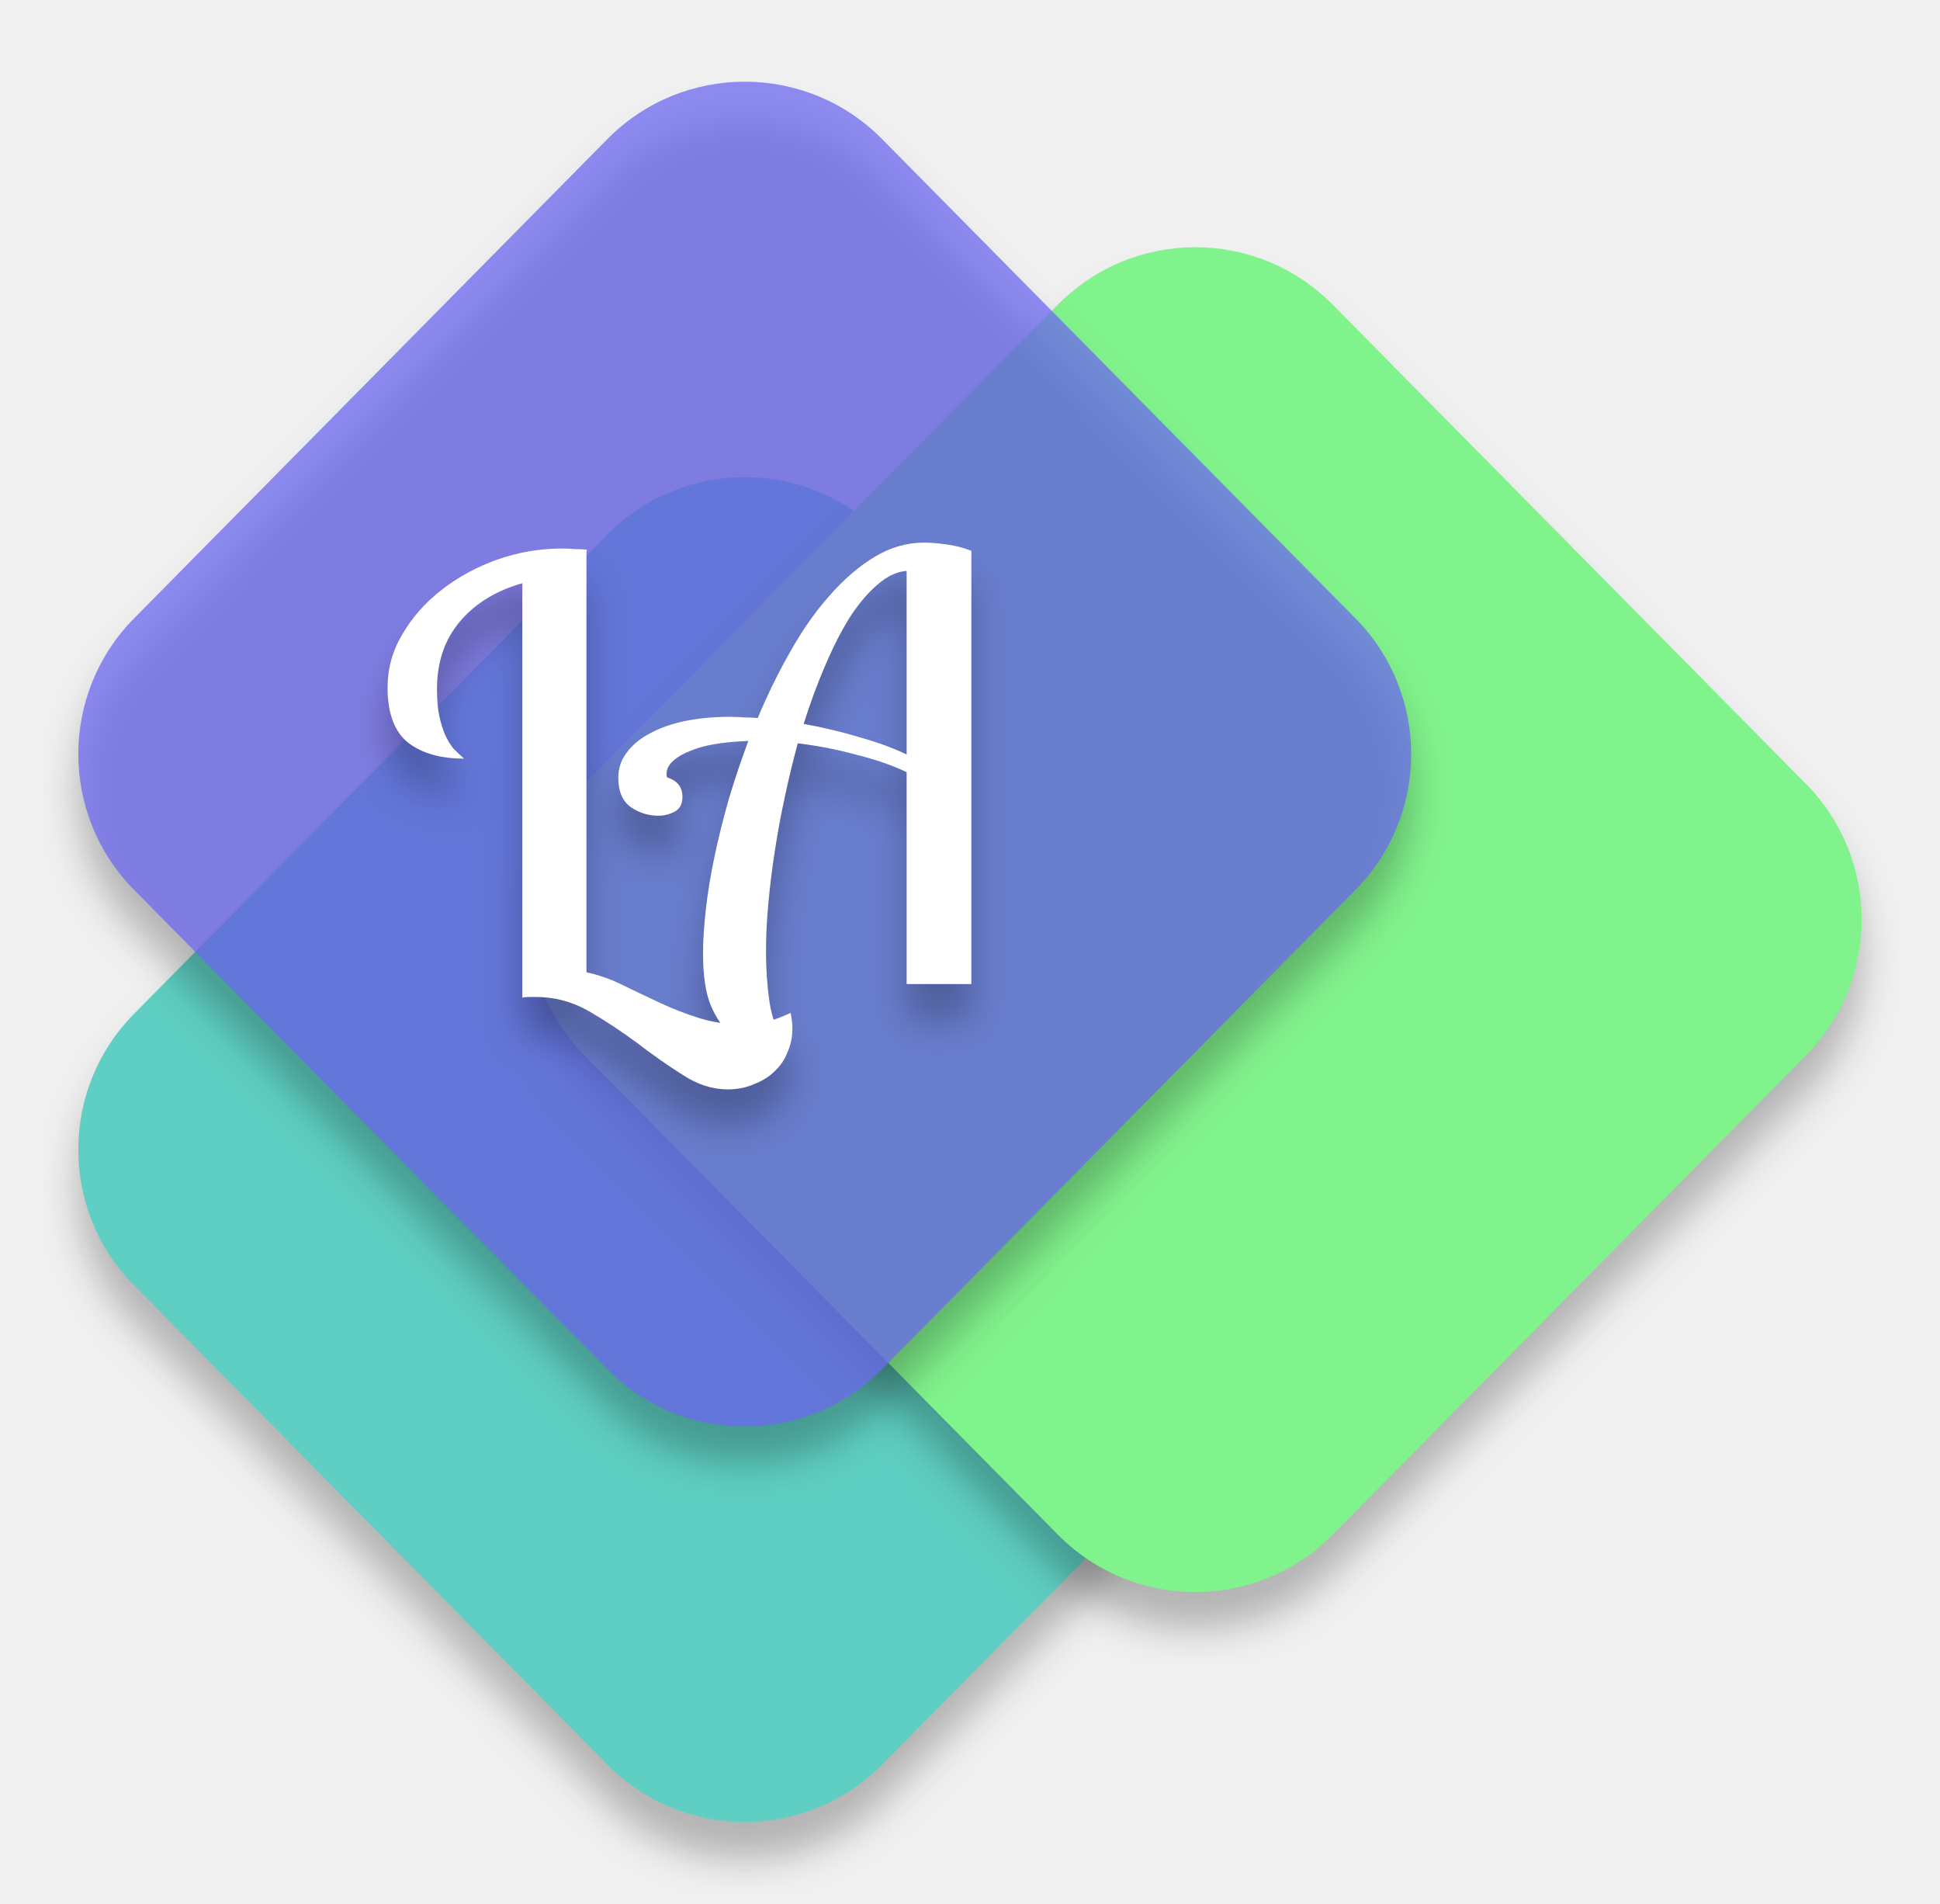
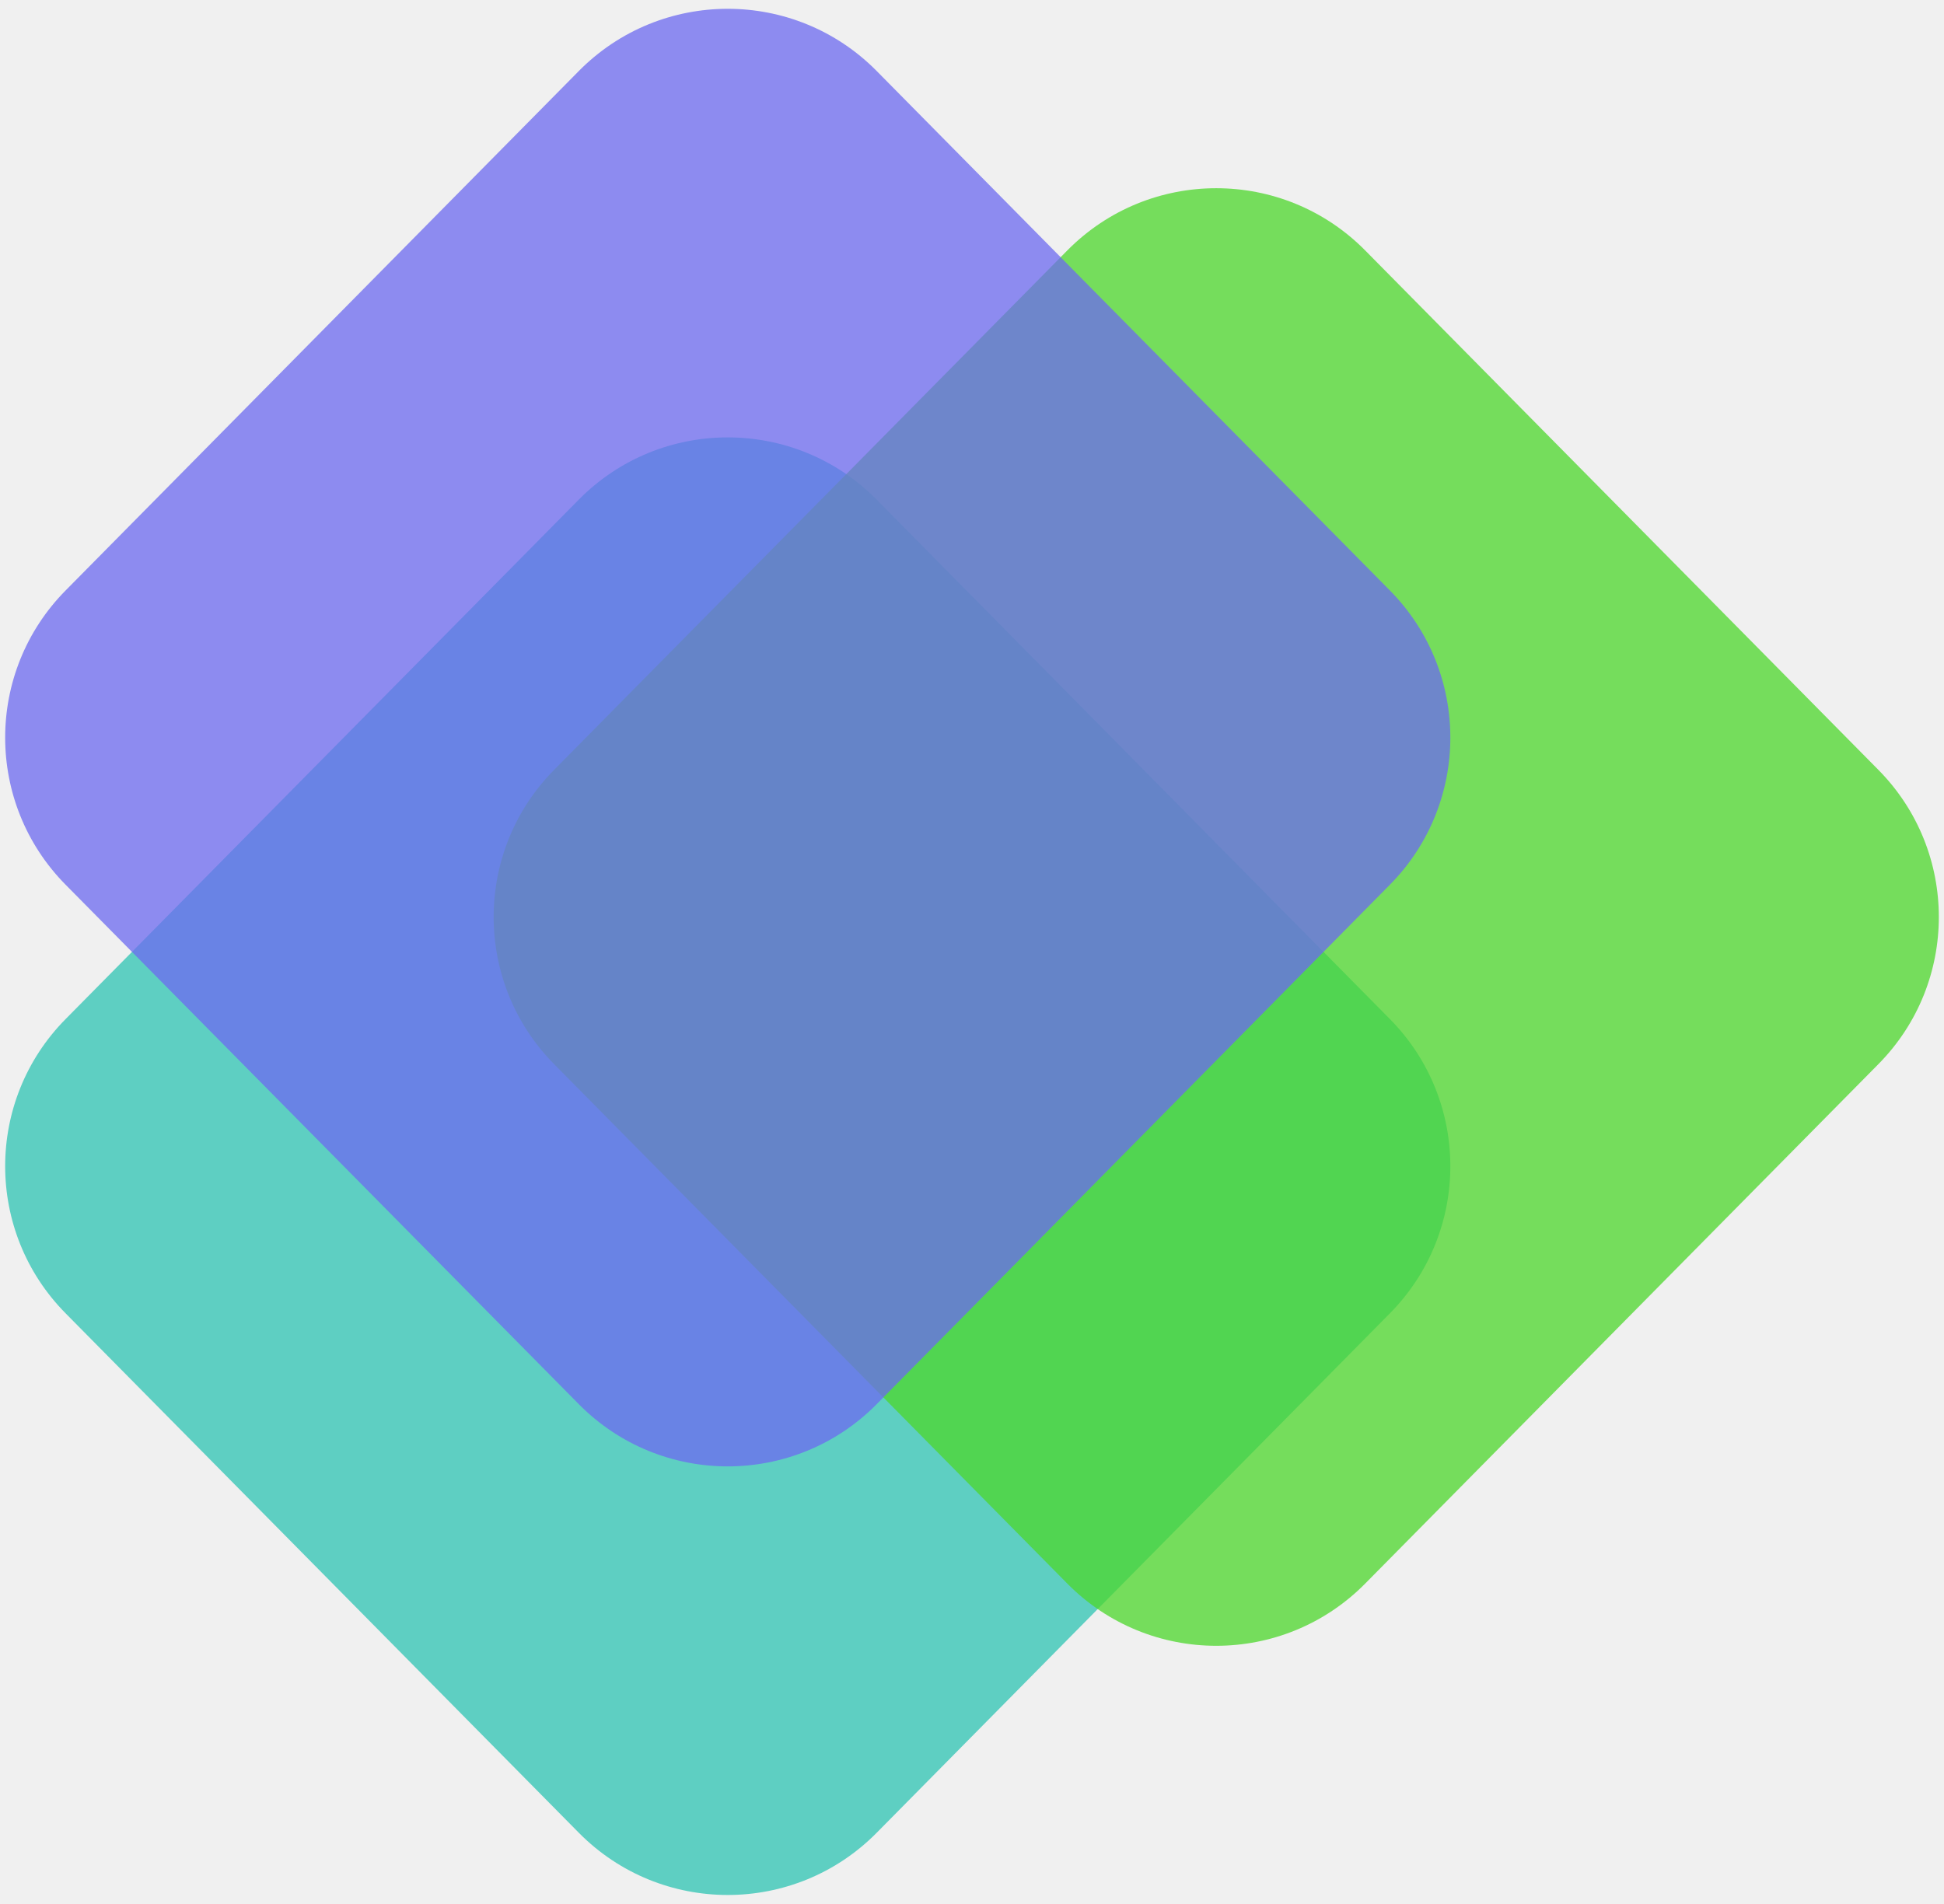
- <svg xmlns="http://www.w3.org/2000/svg" width="211" height="207" viewBox="0 0 211 207" fill="none">
-   <g filter="url(#filter0_d)">
-     <path d="M66.06 191.875C74.281 200.198 87.719 200.198 95.94 191.875L147.422 139.758C155.502 131.578 155.502 118.422 147.422 110.242L95.94 58.124C87.719 49.802 74.281 49.802 66.06 58.124L14.578 110.242C6.498 118.422 6.498 131.578 14.578 139.758L66.06 191.875Z" fill="#5ECFC2" />
-   </g>
-   <g filter="url(#filter1_d)">
-     <path d="M115.06 166.875C123.281 175.198 136.719 175.198 144.94 166.875L196.422 114.758C204.502 106.578 204.502 93.422 196.422 85.242L144.94 33.124C136.719 24.802 123.281 24.802 115.06 33.124L63.578 85.242C55.498 93.422 55.498 106.578 63.578 114.758L115.06 166.875Z" fill="#81F38C" />
-   </g>
-   <g filter="url(#filter2_d)">
-     <path d="M66.06 15.124C74.281 6.802 87.719 6.802 95.94 15.124L147.422 67.242C155.502 75.422 155.502 88.578 147.422 96.758L95.94 148.875C87.719 157.198 74.281 157.198 66.06 148.875L14.578 96.758C6.498 88.578 6.498 75.422 14.578 67.242L66.06 15.124Z" fill="#6C69F0" fill-opacity="0.75" />
-   </g>
-   <g filter="url(#filter3_d)">
-     <path d="M63.784 59.96V105.72C65.149 106.019 66.472 106.488 67.752 107.128C69.075 107.768 70.419 108.408 71.784 109.048C73.149 109.688 74.579 110.243 76.072 110.712C77.608 111.181 79.272 111.416 81.064 111.416C82.557 111.416 84.2 110.989 85.992 110.136C86.12 110.733 86.184 111.309 86.184 111.864C86.184 112.76 86.013 113.592 85.672 114.36C85.373 115.171 84.904 115.875 84.264 116.472C83.667 117.069 82.92 117.539 82.024 117.88C81.171 118.264 80.211 118.456 79.144 118.456C77.48 118.456 75.837 117.923 74.216 116.856C72.595 115.832 70.952 114.68 69.288 113.4C67.624 112.163 65.875 111.011 64.04 109.944C62.248 108.92 60.328 108.408 58.28 108.408C58.024 108.408 57.768 108.408 57.512 108.408C57.299 108.408 57.064 108.429 56.808 108.472V63.416C53.949 64.227 51.688 65.613 50.024 67.576C48.36 69.539 47.528 71.992 47.528 74.936C47.528 76.088 47.613 77.069 47.784 77.88C47.955 78.648 48.168 79.331 48.424 79.928C48.68 80.483 48.979 80.973 49.32 81.4C49.704 81.784 50.088 82.147 50.472 82.488C47.912 82.488 45.885 81.912 44.392 80.76C42.899 79.565 42.152 77.56 42.152 74.744C42.152 72.696 42.685 70.776 43.752 68.984C44.819 67.149 46.227 65.549 47.976 64.184C49.768 62.776 51.795 61.667 54.056 60.856C56.36 60.045 58.728 59.64 61.16 59.64C61.629 59.64 62.077 59.661 62.504 59.704C62.973 59.704 63.421 59.725 63.848 59.768L63.784 59.96ZM98.608 107V83.96C96.987 83.192 95.131 82.552 93.04 82.04C90.992 81.485 88.901 81.08 86.768 80.824C86.256 82.701 85.787 84.643 85.36 86.648C84.933 88.611 84.571 90.573 84.272 92.536C83.973 94.456 83.739 96.355 83.568 98.232C83.397 100.067 83.312 101.816 83.312 103.48C83.312 105.357 83.44 107.192 83.696 108.984C83.995 110.776 84.613 112.547 85.552 114.296C84.571 114.296 83.547 114.189 82.48 113.976C81.413 113.763 80.432 113.272 79.536 112.504C78.64 111.779 77.893 110.712 77.296 109.304C76.741 107.939 76.464 106.083 76.464 103.736C76.464 102.243 76.571 100.579 76.784 98.744C76.997 96.909 77.317 94.989 77.744 92.984C78.171 90.979 78.683 88.931 79.28 86.84C79.92 84.707 80.624 82.616 81.392 80.568C80.155 80.611 78.981 80.717 77.872 80.888C76.805 81.059 75.867 81.315 75.056 81.656C74.288 81.955 73.669 82.317 73.2 82.744C72.731 83.171 72.496 83.64 72.496 84.152C72.496 84.323 72.517 84.451 72.56 84.536C73.669 84.877 74.224 85.581 74.224 86.648C74.224 87.416 73.947 87.949 73.392 88.248C72.837 88.547 72.24 88.696 71.6 88.696C70.533 88.696 69.552 88.397 68.656 87.8C67.717 87.16 67.248 86.072 67.248 84.536C67.248 83.512 67.568 82.595 68.208 81.784C68.805 80.973 69.637 80.291 70.704 79.736C71.813 79.139 73.093 78.691 74.544 78.392C76.037 78.093 77.659 77.944 79.408 77.944C79.877 77.944 80.368 77.965 80.88 78.008C81.392 78.008 81.904 78.029 82.416 78.072C83.483 75.512 84.677 73.08 86 70.776C87.323 68.429 88.752 66.403 90.288 64.696C91.824 62.947 93.445 61.56 95.152 60.536C96.859 59.512 98.651 59 100.528 59C101.168 59 101.957 59.064 102.896 59.192C103.877 59.32 104.795 59.555 105.648 59.896V107H98.608ZM87.408 78.712C89.541 79.096 91.589 79.587 93.552 80.184C95.515 80.739 97.2 81.357 98.608 82.04V62.072C97.541 62.157 96.496 62.648 95.472 63.544C94.448 64.397 93.445 65.571 92.464 67.064C91.525 68.557 90.629 70.307 89.776 72.312C88.923 74.275 88.133 76.408 87.408 78.712Z" fill="white" />
-   </g>
-   <defs>
-     <filter id="filter0_d" x="4.518" y="51.882" width="152.964" height="154.235" filterUnits="userSpaceOnUse" color-interpolation-filters="sRGB">
-       <feFlood flood-opacity="0" result="BackgroundImageFix" />
-       <feColorMatrix in="SourceAlpha" type="matrix" values="0 0 0 0 0 0 0 0 0 0 0 0 0 0 0 0 0 0 127 0" />
-       <feOffset dy="4" />
-       <feGaussianBlur stdDeviation="2" />
-       <feColorMatrix type="matrix" values="0 0 0 0 0 0 0 0 0 0 0 0 0 0 0 0 0 0 0.25 0" />
-       <feBlend mode="normal" in2="BackgroundImageFix" result="effect1_dropShadow" />
-       <feBlend mode="normal" in="SourceGraphic" in2="effect1_dropShadow" result="shape" />
-     </filter>
-     <filter id="filter1_d" x="53.518" y="26.882" width="152.964" height="154.235" filterUnits="userSpaceOnUse" color-interpolation-filters="sRGB">
-       <feFlood flood-opacity="0" result="BackgroundImageFix" />
-       <feColorMatrix in="SourceAlpha" type="matrix" values="0 0 0 0 0 0 0 0 0 0 0 0 0 0 0 0 0 0 127 0" />
-       <feOffset dy="4" />
-       <feGaussianBlur stdDeviation="2" />
-       <feColorMatrix type="matrix" values="0 0 0 0 0 0 0 0 0 0 0 0 0 0 0 0 0 0 0.25 0" />
-       <feBlend mode="normal" in2="BackgroundImageFix" result="effect1_dropShadow" />
-       <feBlend mode="normal" in="SourceGraphic" in2="effect1_dropShadow" result="shape" />
-     </filter>
-     <filter id="filter2_d" x="4.518" y="8.882" width="152.964" height="154.235" filterUnits="userSpaceOnUse" color-interpolation-filters="sRGB">
-       <feFlood flood-opacity="0" result="BackgroundImageFix" />
-       <feColorMatrix in="SourceAlpha" type="matrix" values="0 0 0 0 0 0 0 0 0 0 0 0 0 0 0 0 0 0 127 0" />
-       <feOffset dy="4" />
-       <feGaussianBlur stdDeviation="2" />
-       <feColorMatrix type="matrix" values="0 0 0 0 0 0 0 0 0 0 0 0 0 0 0 0 0 0 0.25 0" />
-       <feBlend mode="normal" in2="BackgroundImageFix" result="effect1_dropShadow" />
-       <feBlend mode="normal" in="SourceGraphic" in2="effect1_dropShadow" result="shape" />
-     </filter>
-     <filter id="filter3_d" x="38.152" y="59" width="71.496" height="67.456" filterUnits="userSpaceOnUse" color-interpolation-filters="sRGB">
-       <feFlood flood-opacity="0" result="BackgroundImageFix" />
-       <feColorMatrix in="SourceAlpha" type="matrix" values="0 0 0 0 0 0 0 0 0 0 0 0 0 0 0 0 0 0 127 0" />
-       <feOffset dy="4" />
-       <feGaussianBlur stdDeviation="2" />
-       <feColorMatrix type="matrix" values="0 0 0 0 0 0 0 0 0 0 0 0 0 0 0 0 0 0 0.25 0" />
-       <feBlend mode="normal" in2="BackgroundImageFix" result="effect1_dropShadow" />
-       <feBlend mode="normal" in="SourceGraphic" in2="effect1_dropShadow" result="shape" />
-     </filter>
-   </defs>
+ <svg xmlns="http://www.w3.org/2000/svg" width="195" height="191" viewBox="0 0 195 191" fill="none">
+   <path d="M58.06 183.875C66.281 192.198 79.719 192.198 87.94 183.875L139.422 131.758C147.502 123.578 147.502 110.422 139.422 102.242L87.94 50.124C79.719 41.802 66.281 41.802 58.06 50.124L6.578 102.242C-1.502 110.422 -1.502 123.578 6.578 131.758L58.06 183.875Z" fill="#5ECFC2" />
+   <path d="M107.06 158.875C115.281 167.198 128.719 167.198 136.94 158.875L188.422 106.758C196.502 98.578 196.502 85.422 188.422 77.242L136.94 25.125C128.719 16.802 115.281 16.802 107.06 25.125L55.578 77.242C47.498 85.422 47.498 98.578 55.578 106.758L107.06 158.875Z" fill="#4CD62B" fill-opacity="0.75" />
+   <path d="M58.06 7.125C66.281 -1.198 79.719 -1.198 87.94 7.125L139.422 59.242C147.502 67.422 147.502 80.578 139.422 88.758L87.94 140.875C79.719 149.198 66.281 149.198 58.06 140.875L6.578 88.758C-1.502 80.578 -1.502 67.422 6.578 59.242L58.06 7.125Z" fill="#6C69F0" fill-opacity="0.75" />
</svg>
